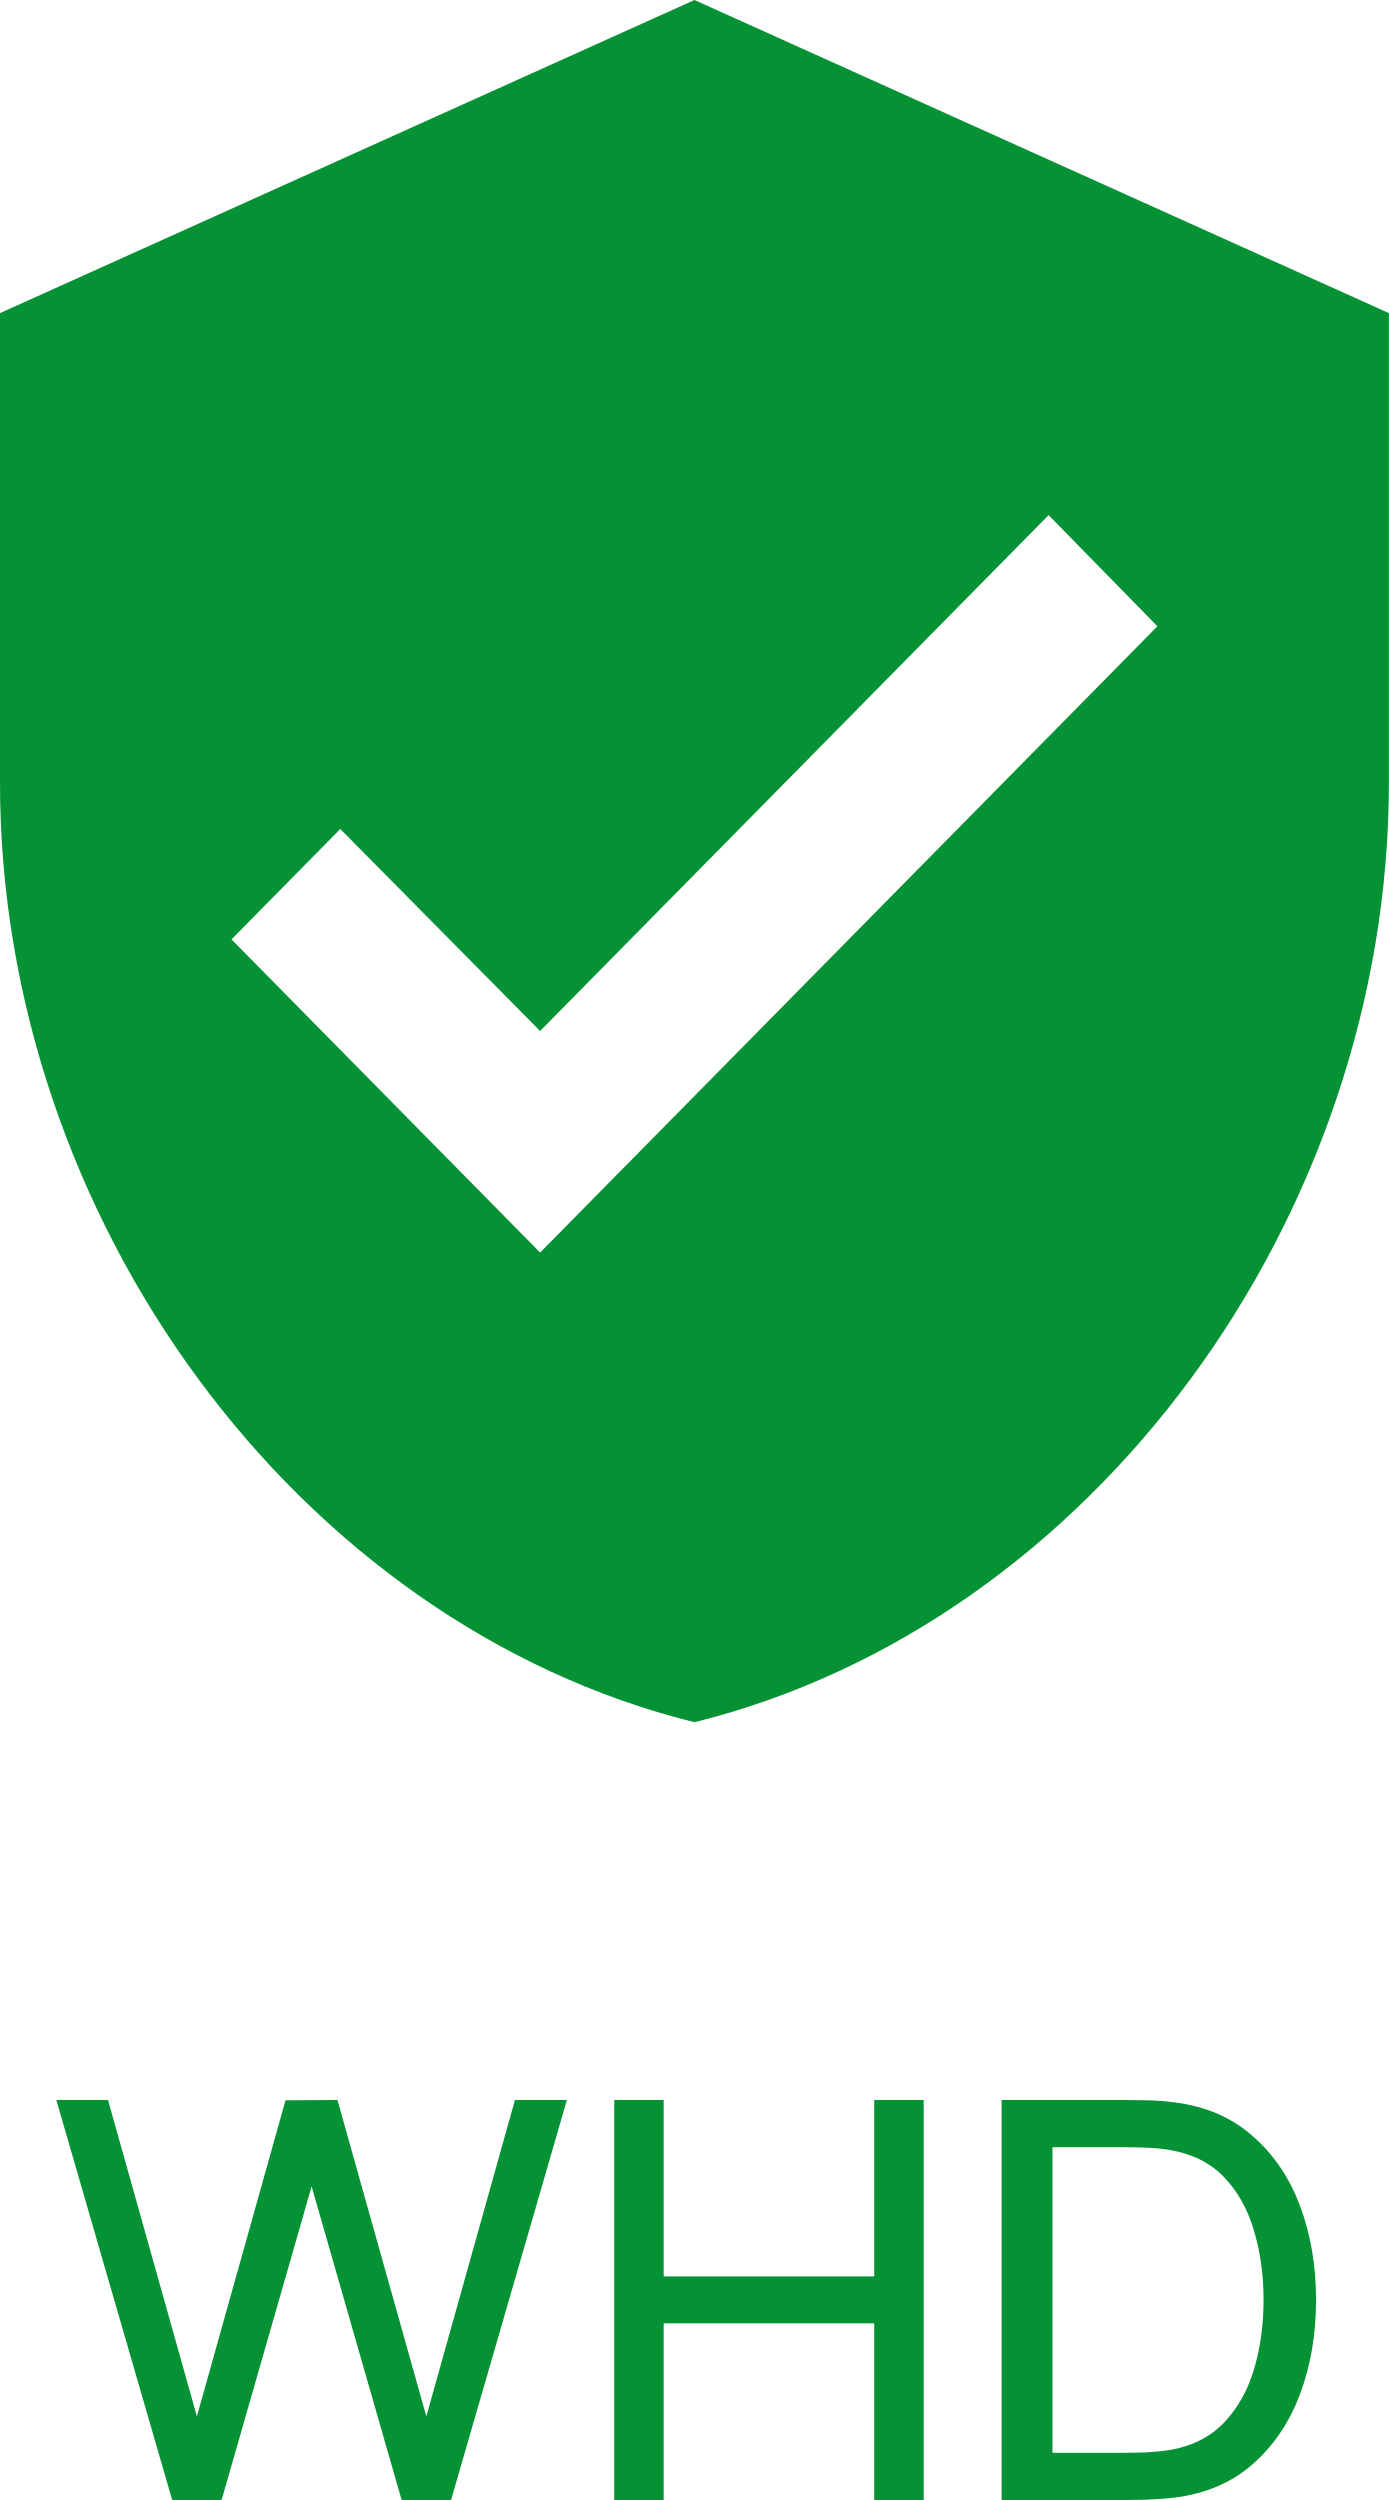
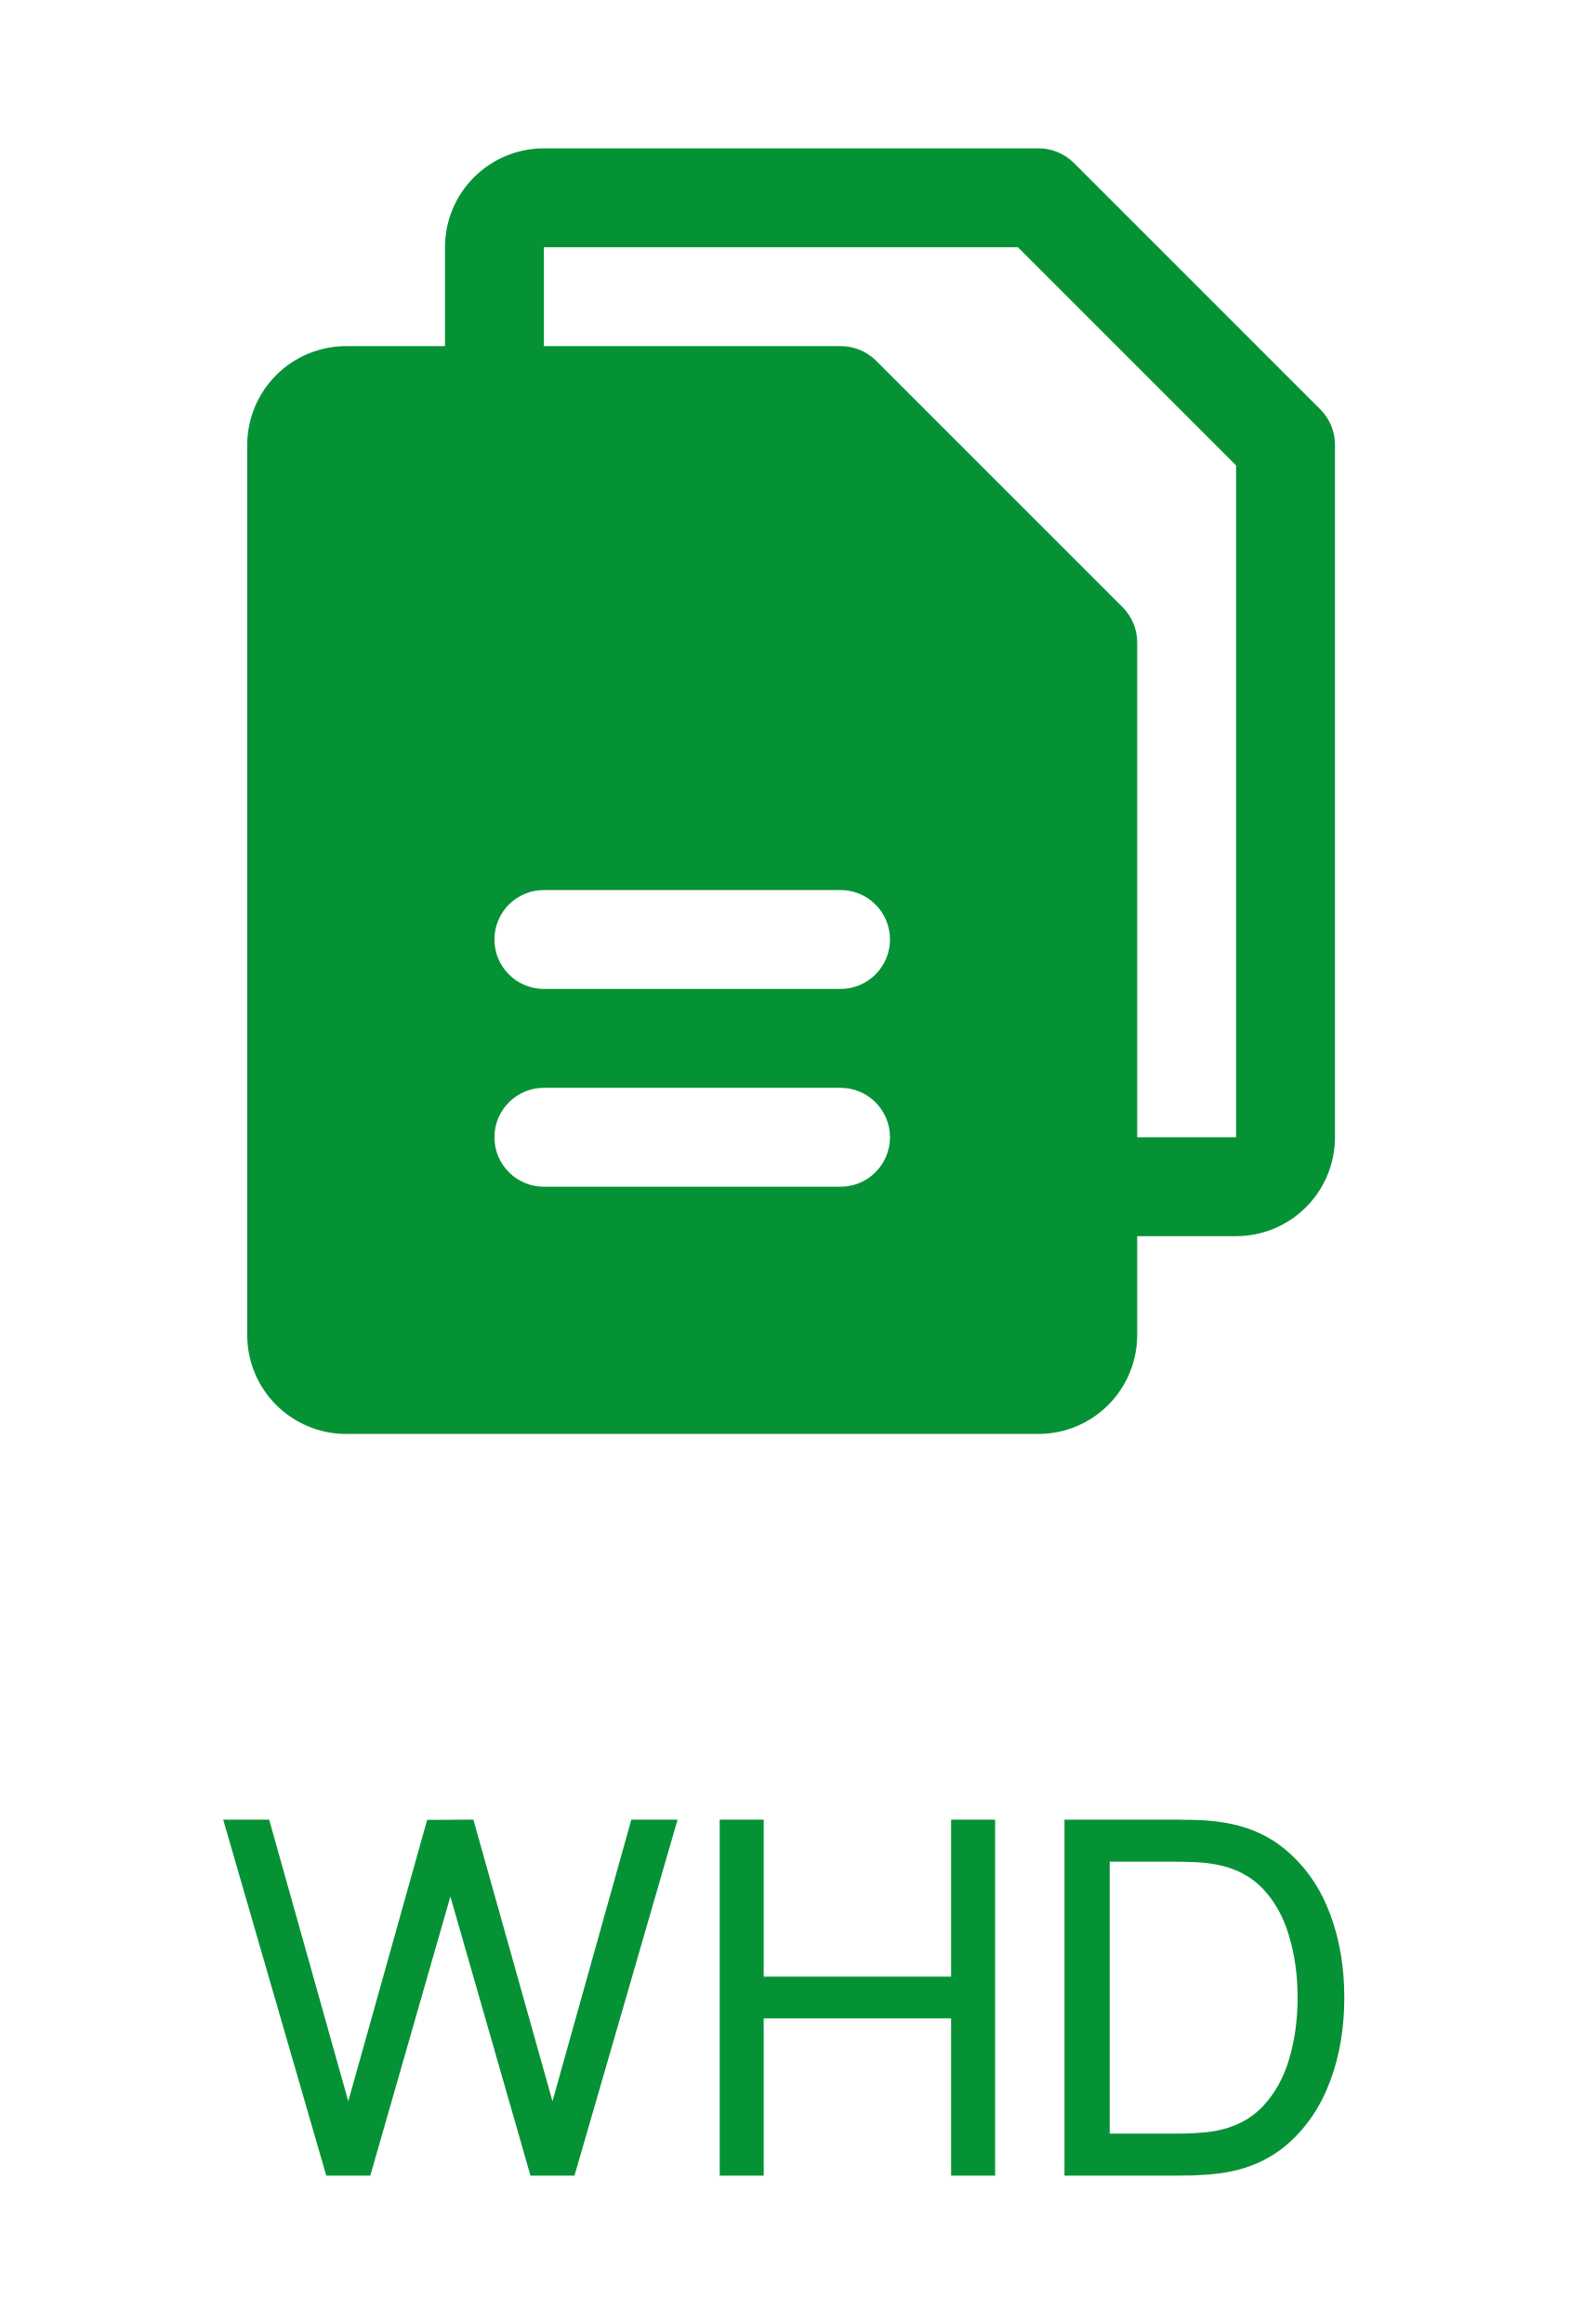
- <svg xmlns="http://www.w3.org/2000/svg" width="25" height="45" viewBox="0 0 25 45" fill="none">
-   <path d="M12.5 0L0 5.636V14.091C0 21.911 5.333 29.224 12.5 31C19.667 29.224 25 21.911 25 14.091V5.636L12.5 0ZM9.722 22.546L4.167 16.909L6.125 14.922L9.722 18.558L18.875 9.272L20.833 11.273L9.722 22.546Z" fill="#059235" />
-   <path d="M3.099 45L1.014 37.8H1.944L3.544 43.495L5.139 37.805L6.074 37.8L7.674 43.495L9.269 37.8H10.204L8.119 45H7.229L5.609 39.355L3.989 45H3.099ZM11.056 45V37.8H11.946V40.975H15.736V37.8H16.626V45H15.736V41.82H11.946V45H11.056ZM18.029 45V37.8H20.249C20.322 37.8 20.451 37.802 20.634 37.805C20.817 37.808 20.992 37.822 21.159 37.845C21.716 37.918 22.181 38.122 22.554 38.455C22.931 38.785 23.214 39.205 23.404 39.715C23.594 40.225 23.689 40.787 23.689 41.4C23.689 42.013 23.594 42.575 23.404 43.085C23.214 43.595 22.931 44.017 22.554 44.35C22.181 44.68 21.716 44.882 21.159 44.955C20.992 44.975 20.816 44.988 20.629 44.995C20.446 44.998 20.319 45 20.249 45H18.029ZM18.944 44.15H20.249C20.376 44.15 20.517 44.147 20.674 44.14C20.831 44.13 20.967 44.115 21.084 44.095C21.477 44.022 21.796 43.857 22.039 43.6C22.282 43.343 22.461 43.023 22.574 42.64C22.687 42.257 22.744 41.843 22.744 41.4C22.744 40.947 22.686 40.528 22.569 40.145C22.456 39.762 22.277 39.443 22.034 39.19C21.791 38.937 21.474 38.775 21.084 38.705C20.967 38.682 20.829 38.667 20.669 38.66C20.509 38.653 20.369 38.65 20.249 38.65H18.944V44.15Z" fill="#059235" />
+ <svg xmlns="http://www.w3.org/2000/svg" width="32" height="47" viewBox="0 0 32 47" fill="none">
+   <path d="M26.712 8.288L21.712 3.288C21.522 3.102 21.266 2.999 21 3H11C10.47 3 9.961 3.211 9.586 3.586C9.211 3.961 9 4.47 9 5V7H7C6.47 7 5.961 7.211 5.586 7.586C5.211 7.961 5 8.47 5 9V27C5 27.53 5.211 28.039 5.586 28.414C5.961 28.789 6.47 29 7 29H21C21.53 29 22.039 28.789 22.414 28.414C22.789 28.039 23 27.53 23 27V25H25C25.53 25 26.039 24.789 26.414 24.414C26.789 24.039 27 23.53 27 23V9C27.002 8.734 26.898 8.478 26.712 8.288V8.288ZM17 24H11C10.735 24 10.48 23.895 10.293 23.707C10.105 23.52 10 23.265 10 23C10 22.735 10.105 22.48 10.293 22.293C10.48 22.105 10.735 22 11 22H17C17.265 22 17.52 22.105 17.707 22.293C17.895 22.48 18 22.735 18 23C18 23.265 17.895 23.52 17.707 23.707C17.52 23.895 17.265 24 17 24ZM17 20H11C10.735 20 10.48 19.895 10.293 19.707C10.105 19.52 10 19.265 10 19C10 18.735 10.105 18.48 10.293 18.293C10.48 18.105 10.735 18 11 18H17C17.265 18 17.52 18.105 17.707 18.293C17.895 18.48 18 18.735 18 19C18 19.265 17.895 19.52 17.707 19.707C17.52 19.895 17.265 20 17 20ZM25 23H23V13C23.002 12.734 22.898 12.478 22.712 12.287L17.712 7.288C17.522 7.102 17.266 6.999 17 7H11V5H20.587L25 9.413V23Z" fill="#059235" />
+   <path d="M6.599 44L4.514 36.8H5.444L7.044 42.495L8.639 36.805L9.574 36.8L11.174 42.495L12.769 36.8H13.704L11.619 44H10.729L9.109 38.355L7.489 44H6.599ZM14.556 44V36.8H15.446V39.975H19.236V36.8H20.126V44H19.236V40.82H15.446V44H14.556ZM21.529 44V36.8H23.749C23.822 36.8 23.951 36.802 24.134 36.805C24.317 36.808 24.492 36.822 24.659 36.845C25.216 36.918 25.681 37.122 26.054 37.455C26.431 37.785 26.714 38.205 26.904 38.715C27.094 39.225 27.189 39.787 27.189 40.4C27.189 41.013 27.094 41.575 26.904 42.085C26.714 42.595 26.431 43.017 26.054 43.35C25.681 43.68 25.216 43.882 24.659 43.955C24.492 43.975 24.316 43.988 24.129 43.995C23.946 43.998 23.819 44 23.749 44H21.529ZM22.444 43.15H23.749C23.876 43.15 24.017 43.147 24.174 43.14C24.331 43.13 24.467 43.115 24.584 43.095C24.977 43.022 25.296 42.857 25.539 42.6C25.782 42.343 25.961 42.023 26.074 41.64C26.187 41.257 26.244 40.843 26.244 40.4C26.244 39.947 26.186 39.528 26.069 39.145C25.956 38.762 25.777 38.443 25.534 38.19C25.291 37.937 24.974 37.775 24.584 37.705C24.467 37.682 24.329 37.667 24.169 37.66C24.009 37.653 23.869 37.65 23.749 37.65H22.444V43.15Z" fill="#059235" />
</svg>
